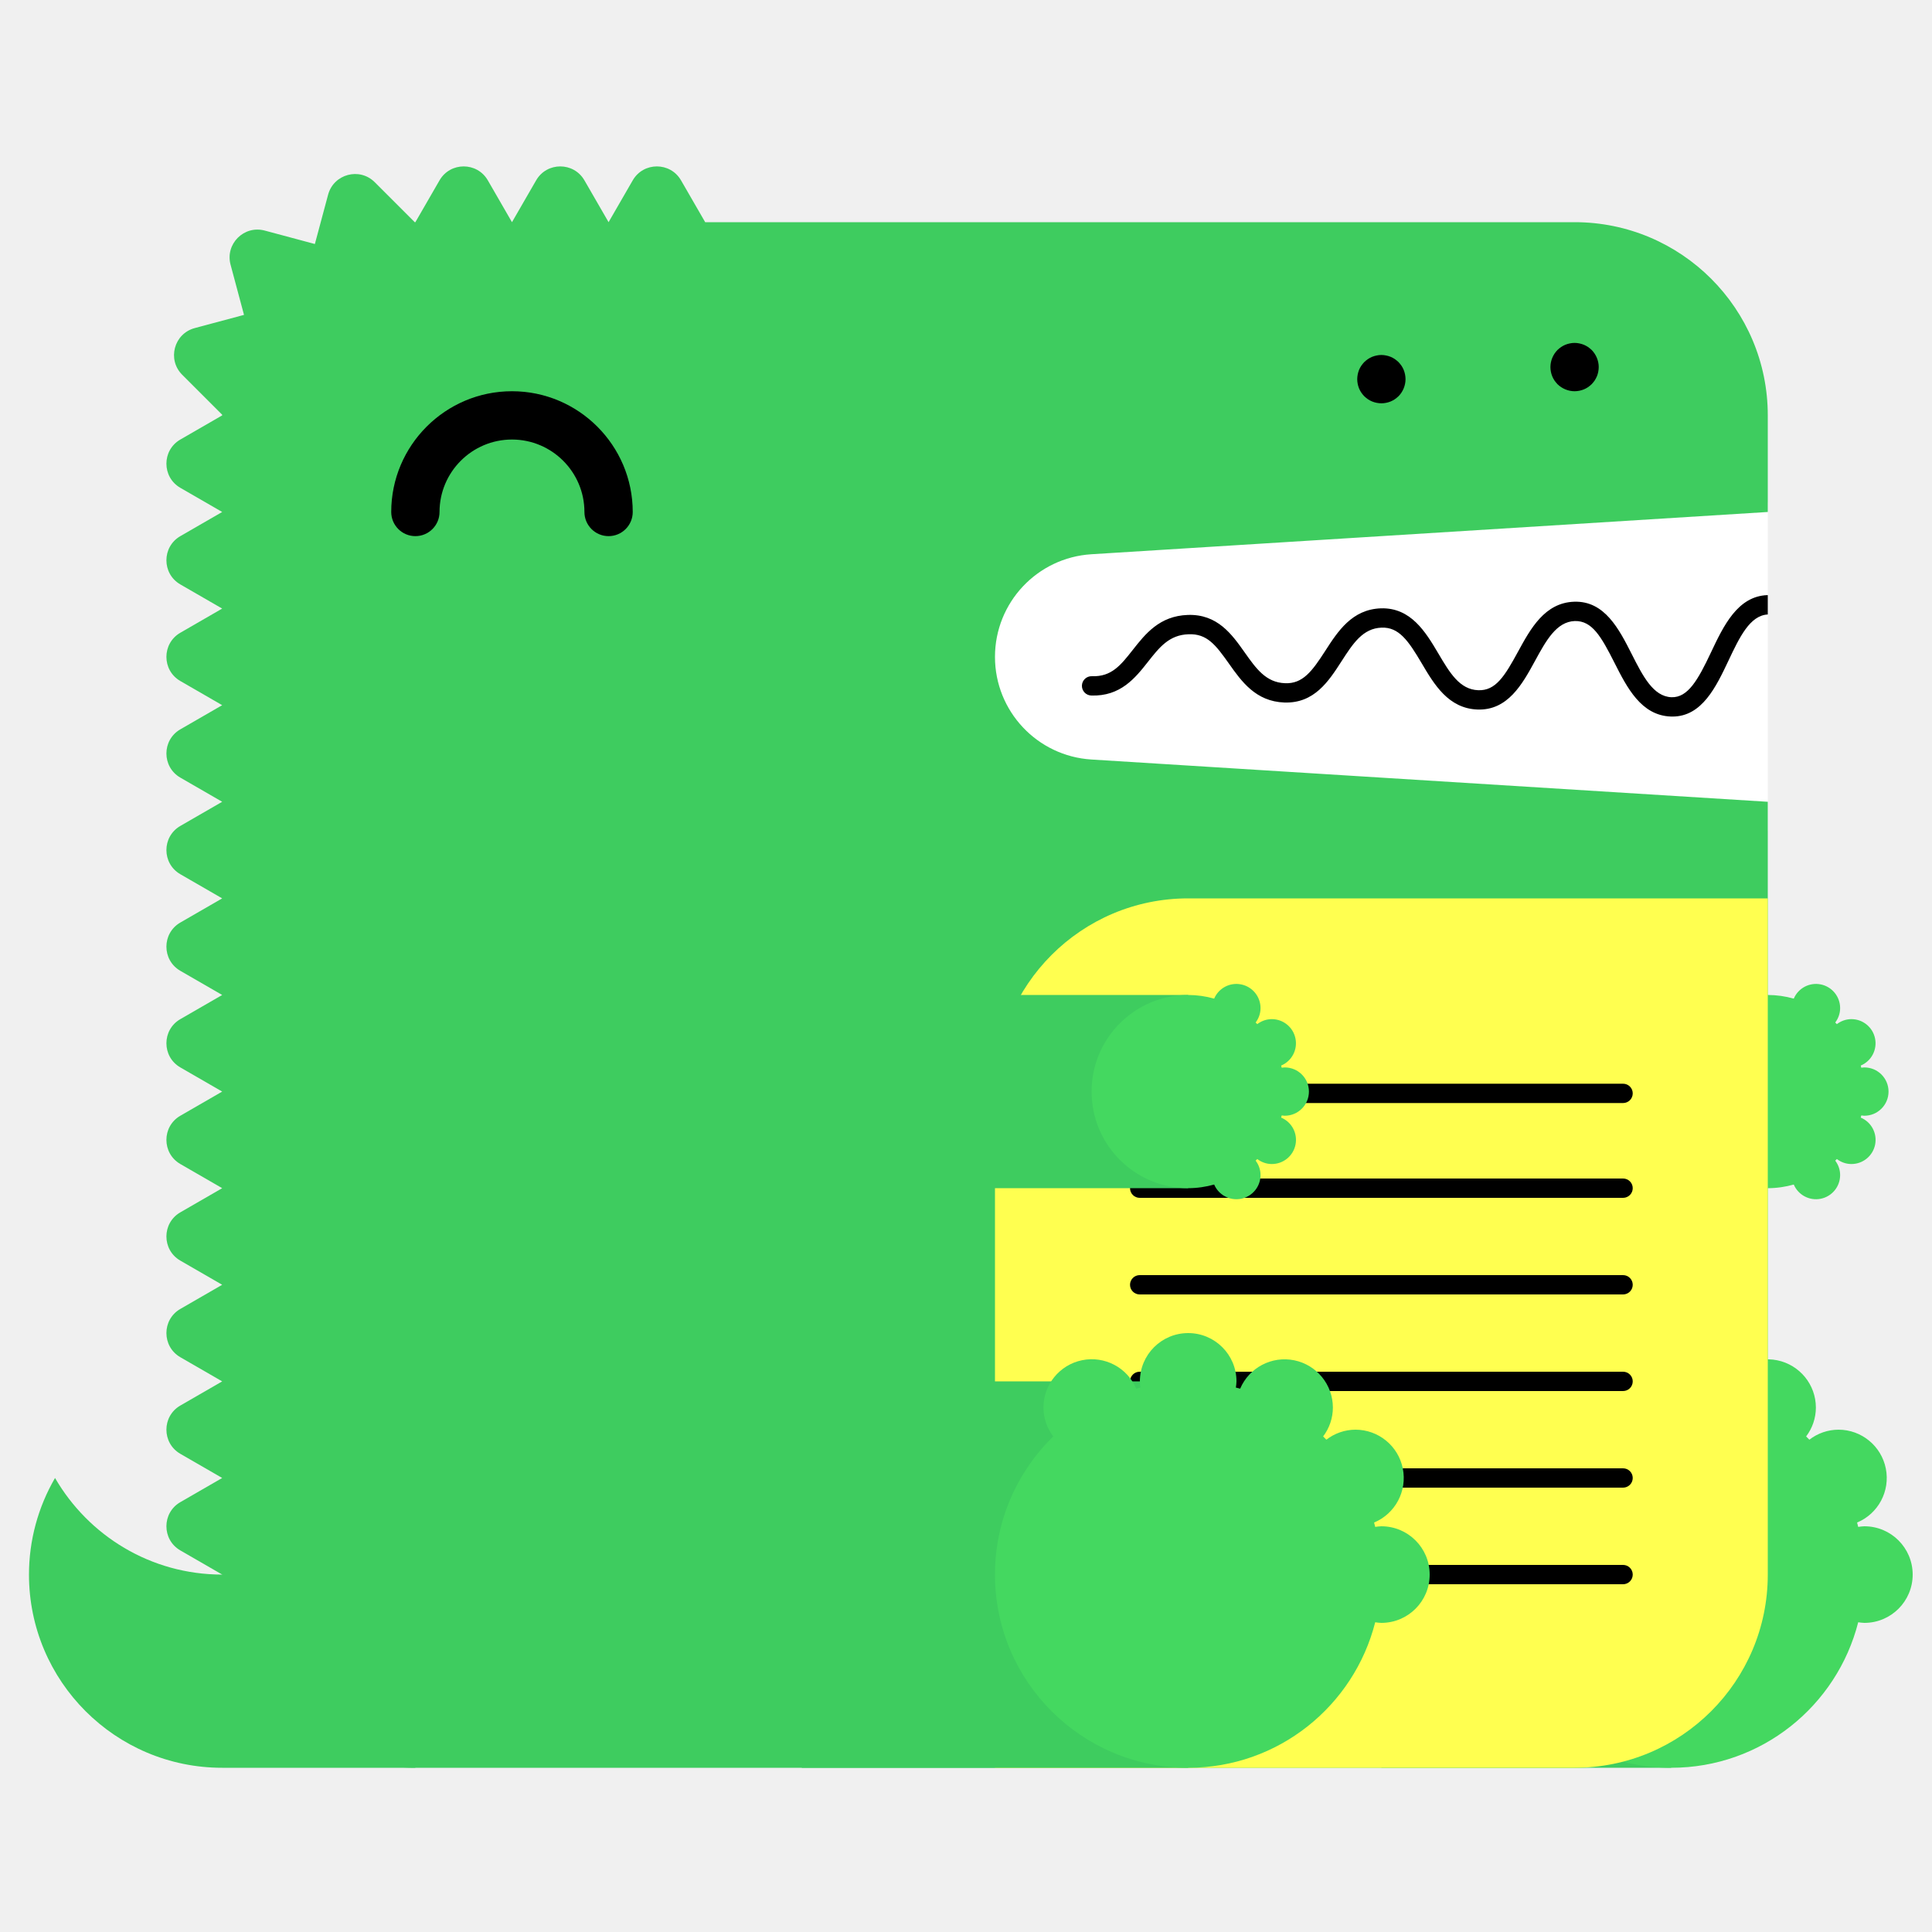
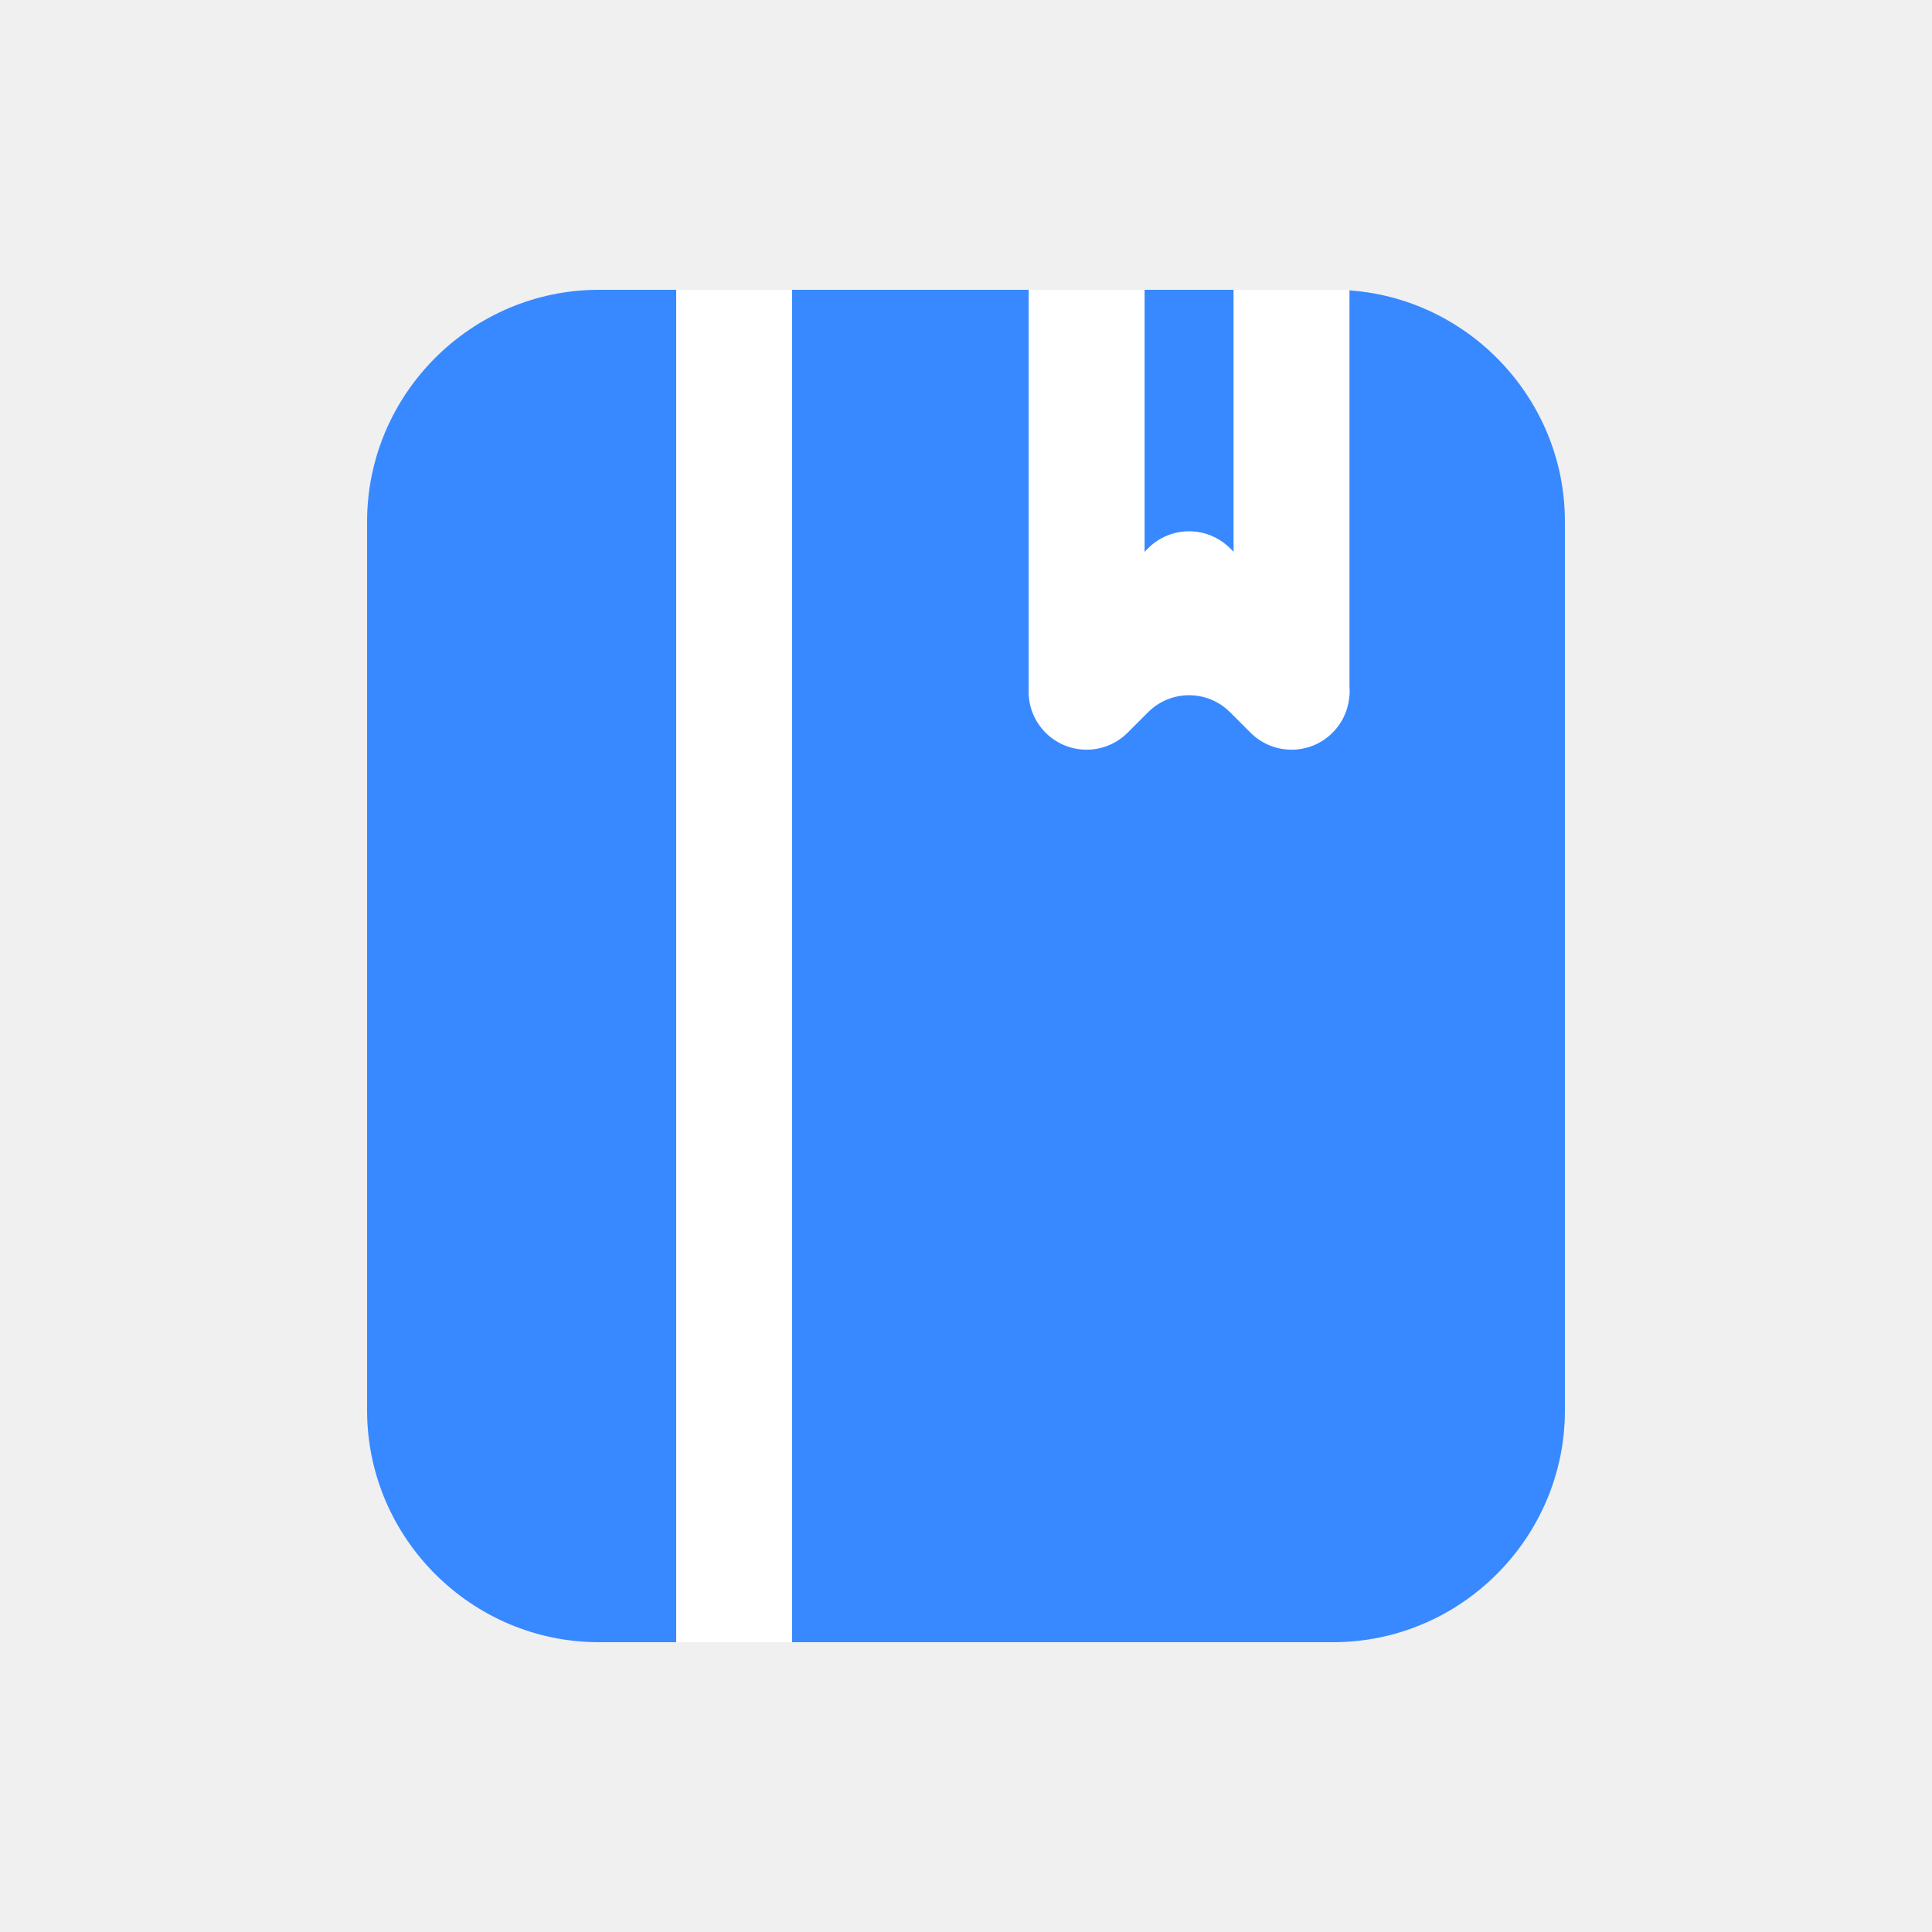
- <svg xmlns="http://www.w3.org/2000/svg" width="200" height="200" viewBox="0 0 200 200">
-   <g fill="none" fill-rule="evenodd">
-     <path fill="#FFF" d="M99 52h84v34H99z" />
-     <path d="M23 163c-7.398 0-13.843-4.027-17.303-10A19.886 19.886 0 0 0 3 163c0 11.046 8.954 20 20 20h20v-20H23z" fill="#3ECC5F" />
-     <path d="M112.98 57.376L183 53V43c0-11.046-8.954-20-20-20H73l-2.5-4.33c-1.112-1.925-3.889-1.925-5 0L63 23l-2.5-4.33c-1.111-1.925-3.889-1.925-5 0L53 23l-2.5-4.33c-1.111-1.925-3.889-1.925-5 0L43 23c-.022 0-.042.003-.065.003l-4.142-4.141c-1.57-1.571-4.252-.853-4.828 1.294l-1.369 5.104-5.192-1.392c-2.148-.575-4.111 1.389-3.535 3.536l1.39 5.193-5.102 1.367c-2.148.576-2.867 3.259-1.296 4.83l4.142 4.142c0 .021-.003.042-.003.064l-4.33 2.5c-1.925 1.111-1.925 3.889 0 5L23 53l-4.33 2.5c-1.925 1.111-1.925 3.889 0 5L23 63l-4.33 2.5c-1.925 1.111-1.925 3.889 0 5L23 73l-4.33 2.5c-1.925 1.111-1.925 3.889 0 5L23 83l-4.33 2.5c-1.925 1.111-1.925 3.889 0 5L23 93l-4.33 2.5c-1.925 1.111-1.925 3.889 0 5L23 103l-4.33 2.5c-1.925 1.111-1.925 3.889 0 5L23 113l-4.33 2.5c-1.925 1.111-1.925 3.889 0 5L23 123l-4.33 2.5c-1.925 1.111-1.925 3.889 0 5L23 133l-4.33 2.5c-1.925 1.111-1.925 3.889 0 5L23 143l-4.33 2.5c-1.925 1.111-1.925 3.889 0 5L23 153l-4.33 2.5c-1.925 1.111-1.925 3.889 0 5L23 163c0 11.046 8.954 20 20 20h120c11.046 0 20-8.954 20-20V83l-70.02-4.376A10.645 10.645 0 0 1 103 68c0-5.621 4.37-10.273 9.98-10.624" fill="#3ECC5F" />
-     <path fill="#3ECC5F" d="M143 183h30v-40h-30z" />
-     <path d="M193 158c-.219 0-.428.037-.639.064-.038-.15-.074-.301-.116-.451A5 5 0 0 0 190.32 148a4.96 4.96 0 0 0-3.016 1.036 26.531 26.531 0 0 0-.335-.336 4.955 4.955 0 0 0 1.011-2.987 5 5 0 0 0-9.599-1.959c-.148-.042-.297-.077-.445-.115.027-.211.064-.42.064-.639a5 5 0 0 0-5-5 5 5 0 0 0-5 5c0 .219.037.428.064.639-.148.038-.297.073-.445.115a4.998 4.998 0 0 0-9.599 1.959c0 1.125.384 2.151 1.011 2.987-3.717 3.632-6.031 8.693-6.031 14.3 0 11.046 8.954 20 20 20 9.339 0 17.16-6.41 19.361-15.064.211.027.42.064.639.064a5 5 0 0 0 5-5 5 5 0 0 0-5-5" fill="#44D860" />
-     <path fill="#3ECC5F" d="M153 123h30v-20h-30z" />
-     <path d="M193 115.5a2.5 2.5 0 1 0 0-5c-.109 0-.214.019-.319.032-.02-.075-.037-.15-.058-.225a2.501 2.501 0 0 0-.963-4.807c-.569 0-1.088.197-1.508.518a6.653 6.653 0 0 0-.168-.168c.314-.417.506-.931.506-1.494a2.5 2.5 0 0 0-4.8-.979A9.987 9.987 0 0 0 183 103c-5.522 0-10 4.478-10 10s4.478 10 10 10c.934 0 1.833-.138 2.69-.377a2.5 2.5 0 0 0 4.8-.979c0-.563-.192-1.077-.506-1.494.057-.055.113-.111.168-.168.42.321.939.518 1.508.518a2.5 2.5 0 0 0 .963-4.807c.021-.074.038-.15.058-.225.105.013.21.032.319.032" fill="#44D860" />
-     <path d="M63 55.5a2.5 2.5 0 0 1-2.5-2.5c0-4.136-3.364-7.5-7.5-7.5s-7.5 3.364-7.5 7.5a2.5 2.5 0 1 1-5 0c0-6.893 5.607-12.5 12.5-12.5S65.5 46.107 65.5 53a2.5 2.5 0 0 1-2.5 2.5" fill="#000" />
-     <path d="M103 183h60c11.046 0 20-8.954 20-20V93h-60c-11.046 0-20 8.954-20 20v70z" fill="#FFFF50" />
-     <path d="M168.02 124h-50.04a1 1 0 1 1 0-2h50.04a1 1 0 1 1 0 2m0 20h-50.04a1 1 0 1 1 0-2h50.04a1 1 0 1 1 0 2m0 20h-50.04a1 1 0 1 1 0-2h50.04a1 1 0 1 1 0 2m0-49.814h-50.04a1 1 0 1 1 0-2h50.04a1 1 0 1 1 0 2m0 19.814h-50.04a1 1 0 1 1 0-2h50.04a1 1 0 1 1 0 2m0 20h-50.04a1 1 0 1 1 0-2h50.04a1 1 0 1 1 0 2M183 61.611c-.012 0-.022-.006-.034-.005-3.09.105-4.552 3.196-5.842 5.923-1.346 2.85-2.387 4.703-4.093 4.647-1.889-.068-2.969-2.202-4.113-4.46-1.314-2.594-2.814-5.536-5.963-5.426-3.046.104-4.513 2.794-5.807 5.167-1.377 2.528-2.314 4.065-4.121 3.994-1.927-.07-2.951-1.805-4.136-3.813-1.321-2.236-2.848-4.75-5.936-4.664-2.994.103-4.465 2.385-5.763 4.4-1.373 2.13-2.335 3.428-4.165 3.351-1.973-.07-2.992-1.51-4.171-3.177-1.324-1.873-2.816-3.993-5.895-3.89-2.928.1-4.399 1.97-5.696 3.618-1.232 1.564-2.194 2.802-4.229 2.724a1 1 0 0 0-.072 2c3.017.101 4.545-1.8 5.872-3.487 1.177-1.496 2.193-2.787 4.193-2.855 1.926-.082 2.829 1.115 4.195 3.045 1.297 1.834 2.769 3.914 5.731 4.021 3.103.104 4.596-2.215 5.918-4.267 1.182-1.834 2.202-3.417 4.15-3.484 1.793-.067 2.769 1.35 4.145 3.681 1.297 2.197 2.766 4.686 5.787 4.796 3.125.108 4.634-2.62 5.949-5.035 1.139-2.088 2.214-4.06 4.119-4.126 1.793-.042 2.728 1.595 4.111 4.33 1.292 2.553 2.757 5.445 5.825 5.556l.169.003c3.064 0 4.518-3.075 5.805-5.794 1.139-2.41 2.217-4.68 4.067-4.773v-2z" fill="#000" />
-     <path fill="#3ECC5F" d="M83 183h40v-40H83z" />
-     <path d="M143 158c-.219 0-.428.037-.639.064-.038-.15-.074-.301-.116-.451A5 5 0 0 0 140.32 148a4.96 4.96 0 0 0-3.016 1.036 26.531 26.531 0 0 0-.335-.336 4.955 4.955 0 0 0 1.011-2.987 5 5 0 0 0-9.599-1.959c-.148-.042-.297-.077-.445-.115.027-.211.064-.42.064-.639a5 5 0 0 0-5-5 5 5 0 0 0-5 5c0 .219.037.428.064.639-.148.038-.297.073-.445.115a4.998 4.998 0 0 0-9.599 1.959c0 1.125.384 2.151 1.011 2.987-3.717 3.632-6.031 8.693-6.031 14.3 0 11.046 8.954 20 20 20 9.339 0 17.16-6.41 19.361-15.064.211.027.42.064.639.064a5 5 0 0 0 5-5 5 5 0 0 0-5-5" fill="#44D860" />
-     <path fill="#3ECC5F" d="M83 123h40v-20H83z" />
-     <path d="M133 115.5a2.5 2.5 0 1 0 0-5c-.109 0-.214.019-.319.032-.02-.075-.037-.15-.058-.225a2.501 2.501 0 0 0-.963-4.807c-.569 0-1.088.197-1.508.518a6.653 6.653 0 0 0-.168-.168c.314-.417.506-.931.506-1.494a2.5 2.5 0 0 0-4.8-.979A9.987 9.987 0 0 0 123 103c-5.522 0-10 4.478-10 10s4.478 10 10 10c.934 0 1.833-.138 2.69-.377a2.5 2.5 0 0 0 4.8-.979c0-.563-.192-1.077-.506-1.494.057-.055.113-.111.168-.168.42.321.939.518 1.508.518a2.5 2.5 0 0 0 .963-4.807c.021-.074.038-.15.058-.225.105.013.21.032.319.032" fill="#44D860" />
-     <path d="M143 41.75c-.16 0-.33-.02-.49-.05a2.52 2.52 0 0 1-.47-.14c-.15-.06-.29-.14-.431-.23-.13-.09-.259-.2-.38-.31-.109-.12-.219-.24-.309-.38s-.17-.28-.231-.43a2.619 2.619 0 0 1-.189-.96c0-.16.02-.33.05-.49.03-.16.08-.31.139-.47.061-.15.141-.29.231-.43.09-.13.2-.26.309-.38.121-.11.25-.22.38-.31.141-.09.281-.17.431-.23.149-.06.31-.11.47-.14.32-.07.65-.07.98 0 .159.03.32.08.47.14.149.06.29.14.43.23.13.09.259.2.38.31.11.12.22.25.31.38.09.14.17.28.23.43.06.16.11.31.14.47.029.16.05.33.05.49 0 .66-.271 1.31-.73 1.77-.121.11-.25.22-.38.31-.14.09-.281.17-.43.23a2.565 2.565 0 0 1-.96.19m20-1.25c-.66 0-1.3-.27-1.771-.73a3.802 3.802 0 0 1-.309-.38c-.09-.14-.17-.28-.231-.43a2.619 2.619 0 0 1-.189-.96c0-.66.27-1.3.729-1.77.121-.11.25-.22.38-.31.141-.09.281-.17.431-.23.149-.06.31-.11.47-.14.32-.07.66-.07.98 0 .159.03.32.08.47.14.149.06.29.14.43.23.13.09.259.2.38.31.459.47.73 1.11.73 1.77 0 .16-.021.33-.05.49-.03.16-.08.32-.14.47-.07.15-.14.29-.23.43-.09.13-.2.26-.31.38-.121.11-.25.22-.38.31-.14.09-.281.17-.43.23a2.565 2.565 0 0 1-.96.19" fill="#000" />
-   </g>
+ <svg xmlns="http://www.w3.org/2000/svg" t="1764229637758" class="icon" viewBox="0 0 1024 1024" version="1.1" p-id="2754" width="200" height="200">
+   <path d="M523.735 319.293h-204.8c-16.896 0-30.72-13.824-30.72-30.72s13.824-30.72 30.72-30.72h204.8c16.896 0 30.72 13.824 30.72 30.72s-13.824 30.72-30.72 30.72zM605.655 452.413h-286.72c-16.896 0-30.72-13.824-30.72-30.72s13.824-30.72 30.72-30.72h286.72c16.896 0 30.72 13.824 30.72 30.72s-13.824 30.72-30.72 30.72z" fill="#FFFFFF" p-id="2755" />
+   <path d="M706.56 870.4H317.44c-67.584 0-122.88-55.296-122.88-122.88V276.48c0-67.584 55.296-122.88 122.88-122.88h389.12c67.584 0 122.88 55.296 122.88 122.88v471.04c0 67.584-55.296 122.88-122.88 122.88z" fill="#3889FF" p-id="2756" />
+   <path d="M358.4 153.6h61.44v716.8h-61.44zM545.208 153.6h61.44v215.04h-61.44zM653.814 153.6h61.44v215.04h-61.44z" fill="#FFFFFF" p-id="2757" />
+   <path d="M673.679 312.32l-21.719-21.719a30.72 30.72 0 0 0-43.448 0L586.783 312.32l-32.584 32.584a30.72 30.72 0 1 0 43.448 43.448l10.865-10.865a30.72 30.72 0 0 1 43.448 0l10.865 10.865a30.72 30.72 0 1 0 43.448-43.448L673.679 312.32z" fill="#FFFFFF" p-id="2758" />
</svg>
